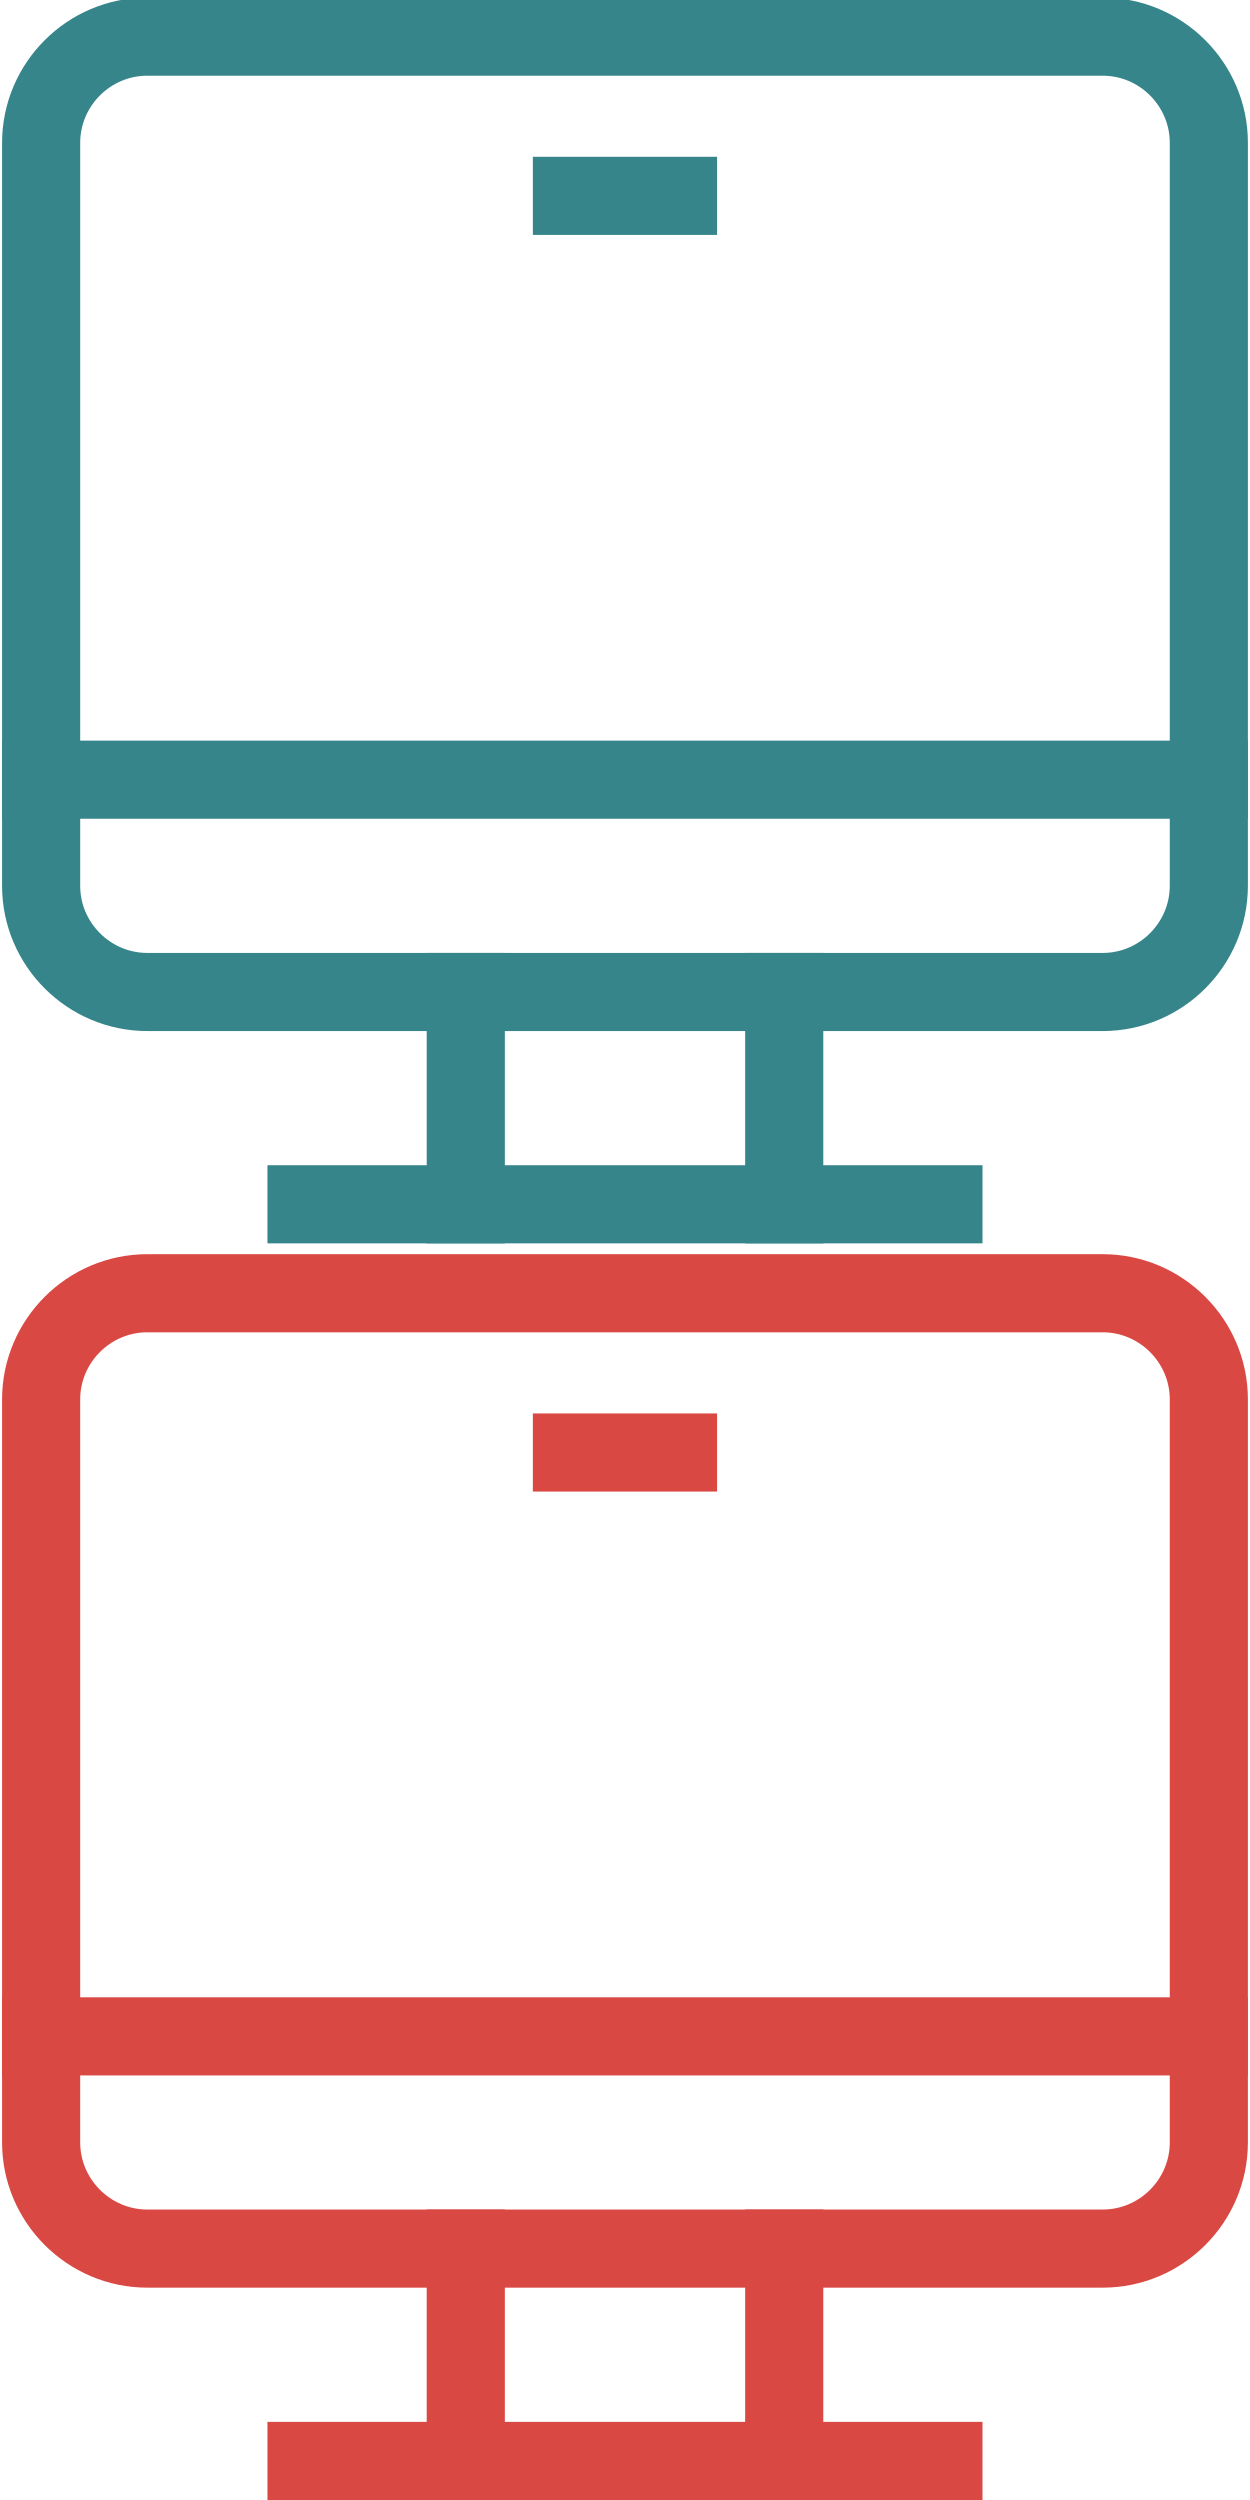
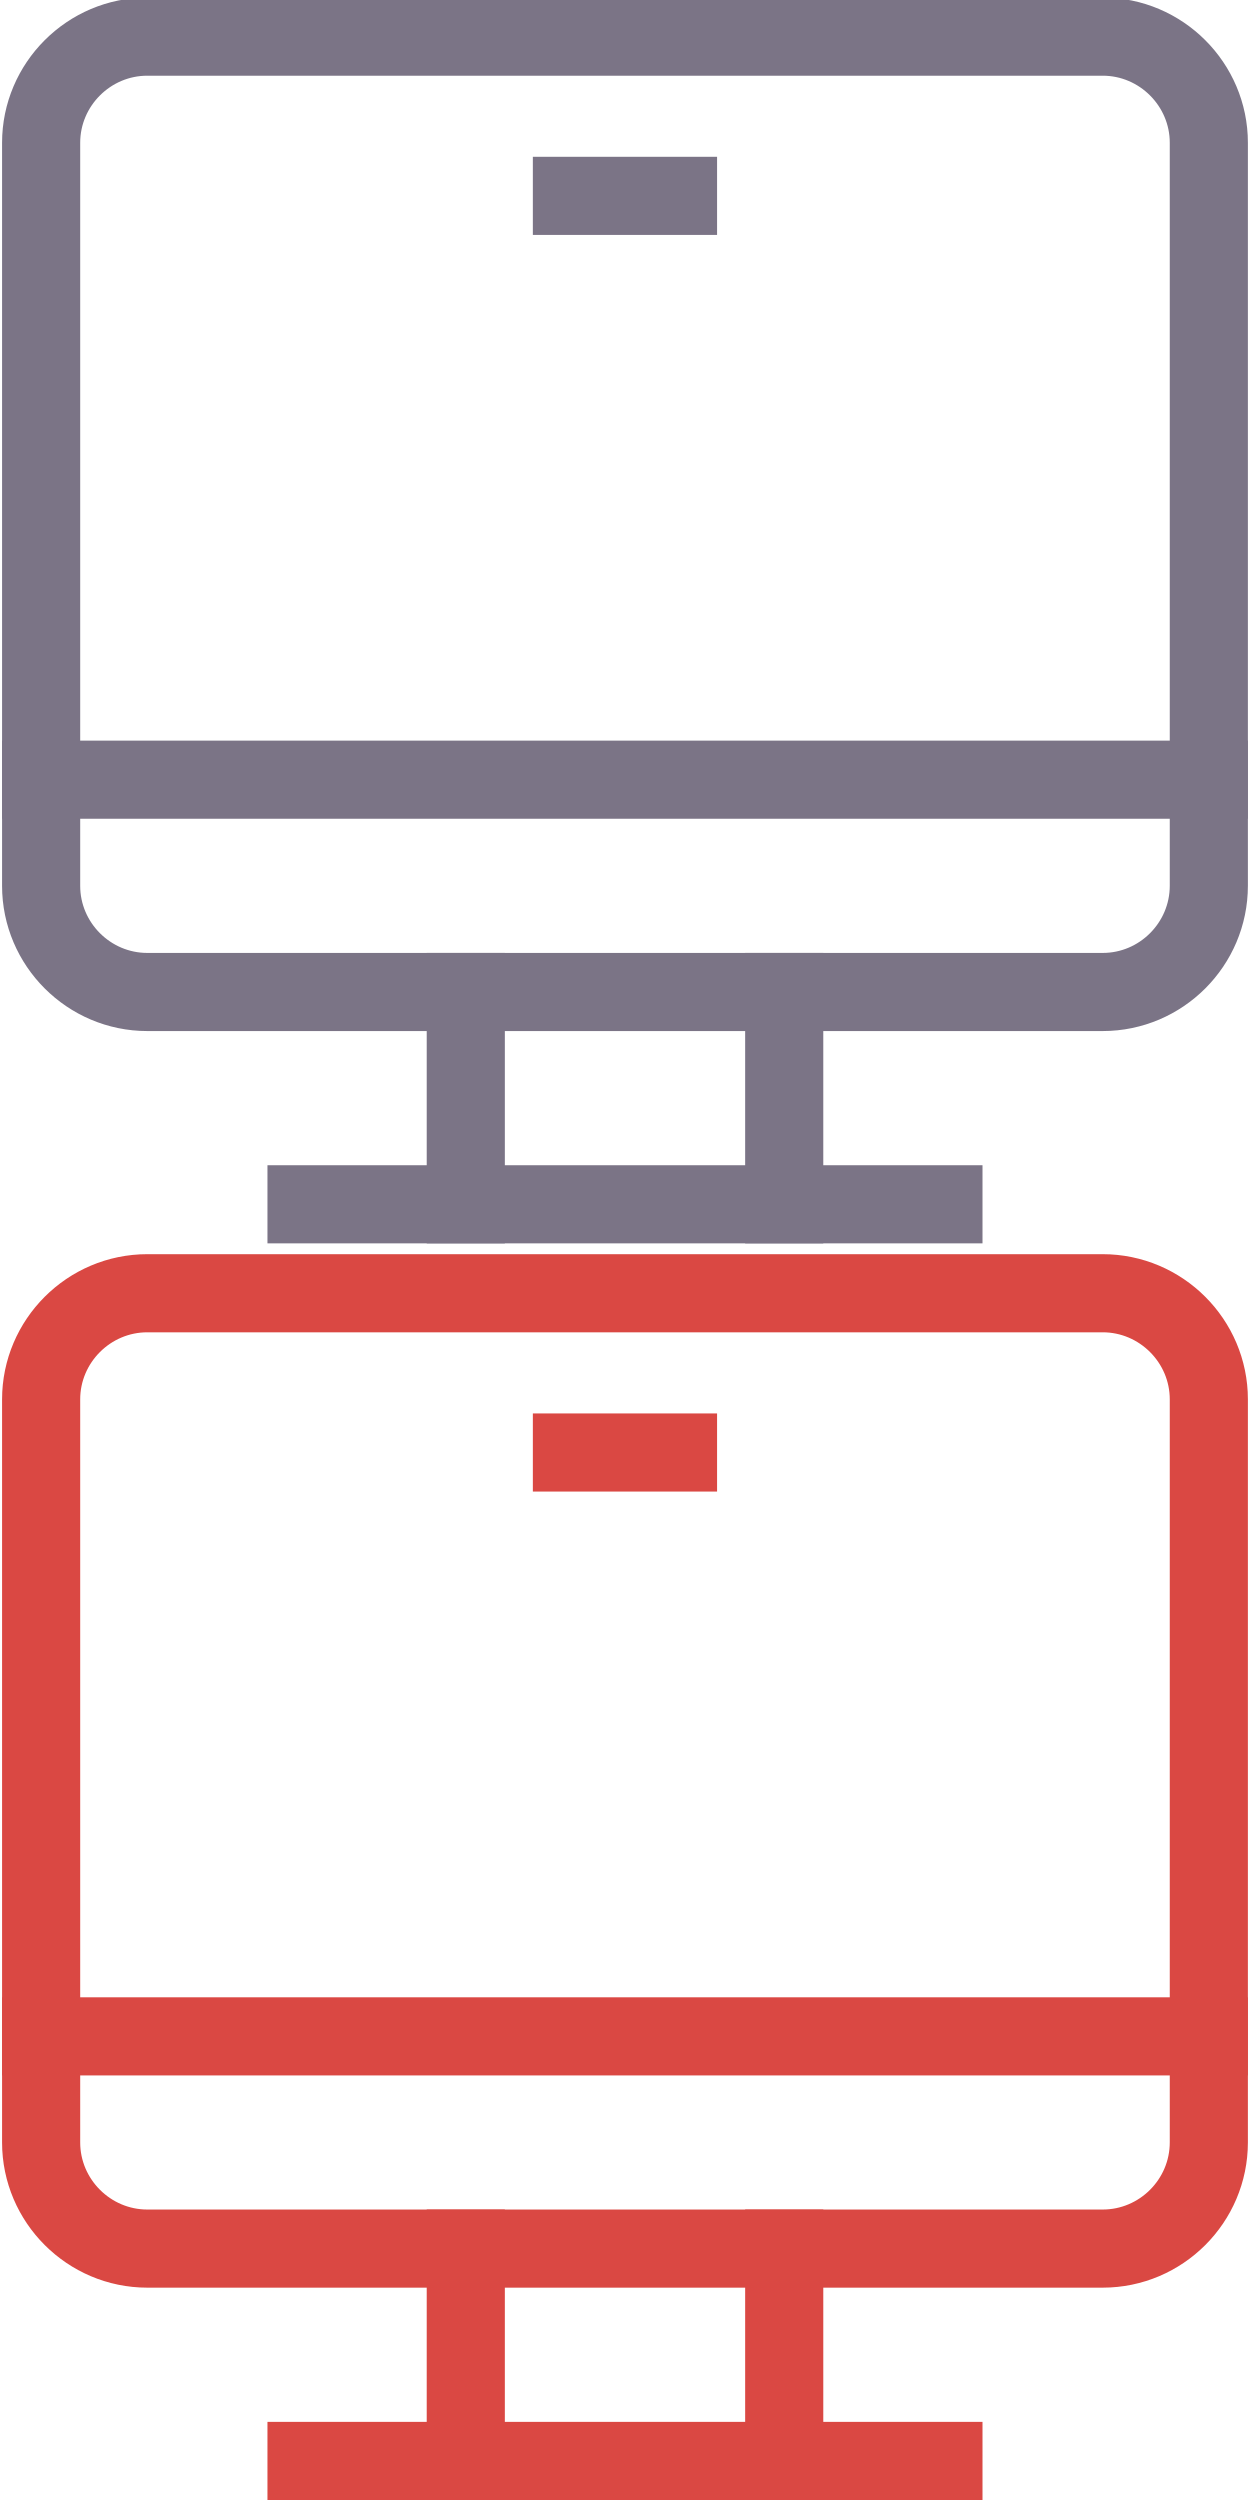
<svg xmlns="http://www.w3.org/2000/svg" version="1.1" id="Layer_1" x="0px" y="0px" width="32px" height="64px" viewBox="0 0 32 64" enable-background="new 0 0 32 64" xml:space="preserve">
  <g transform="translate(0, 0)">
-     <line fill="none" stroke="#35858B" stroke-width="2" stroke-linecap="square" stroke-miterlimit="10" x1="20.076" y1="25.395" x2="20.076" y2="30.83" />
-     <line fill="none" stroke="#35858B" stroke-width="2" stroke-linecap="square" stroke-miterlimit="10" x1="11.924" y1="30.83" x2="11.924" y2="25.395" />
-     <line fill="none" stroke="#35858B" stroke-width="2" stroke-linecap="square" stroke-miterlimit="10" x1="7.847" y1="30.83" x2="24.152" y2="30.83" />
-     <line fill="none" stroke="#35858B" stroke-width="2" stroke-linecap="square" stroke-miterlimit="10" x1="14.641" y1="5.014" x2="17.357" y2="5.014" />
-     <path fill="none" stroke="#35858B" stroke-width="2" stroke-linecap="square" stroke-miterlimit="10" d="M28.229,25.395H3.771   c-1.495,0-2.718-1.223-2.718-2.717V3.655c0-1.494,1.223-2.717,2.718-2.717h24.458c1.494,0,2.717,1.223,2.717,2.717v19.022   C30.945,24.172,29.725,25.395,28.229,25.395z" />
-     <line fill="none" stroke="#35858B" stroke-width="2" stroke-linecap="square" stroke-miterlimit="10" x1="1.054" y1="19.96" x2="30.945" y2="19.96" />
+     <line fill="none" stroke="#7B7486" stroke-width="2" stroke-linecap="square" stroke-miterlimit="10" x1="20.076" y1="25.395" x2="20.076" y2="30.83" />
+     <line fill="none" stroke="#7B7486" stroke-width="2" stroke-linecap="square" stroke-miterlimit="10" x1="11.924" y1="30.83" x2="11.924" y2="25.395" />
+     <line fill="none" stroke="#7B7486" stroke-width="2" stroke-linecap="square" stroke-miterlimit="10" x1="7.847" y1="30.83" x2="24.152" y2="30.83" />
+     <line fill="none" stroke="#7B7486" stroke-width="2" stroke-linecap="square" stroke-miterlimit="10" x1="14.641" y1="5.014" x2="17.357" y2="5.014" />
+     <path fill="none" stroke="#7B7486" stroke-width="2" stroke-linecap="square" stroke-miterlimit="10" d="M28.229,25.395H3.771   c-1.495,0-2.718-1.223-2.718-2.717V3.655c0-1.494,1.223-2.717,2.718-2.717h24.458c1.494,0,2.717,1.223,2.717,2.717v19.022   C30.945,24.172,29.725,25.395,28.229,25.395z" />
+     <line fill="none" stroke="#7B7486" stroke-width="2" stroke-linecap="square" stroke-miterlimit="10" x1="1.054" y1="19.96" x2="30.945" y2="19.96" />
  </g>
  <g transform="translate(0, 0)">
    <line fill="none" stroke="#DA4843" stroke-width="2" stroke-linecap="square" stroke-miterlimit="10" x1="20.076" y1="57.564" x2="20.076" y2="63" />
    <line fill="none" stroke="#DA4843" stroke-width="2" stroke-linecap="square" stroke-miterlimit="10" x1="11.924" y1="63" x2="11.924" y2="57.564" />
    <line fill="none" stroke="#DA4843" stroke-width="2" stroke-linecap="square" stroke-miterlimit="10" x1="7.847" y1="63" x2="24.152" y2="63" />
    <line fill="none" stroke="#DA4843" stroke-width="2" stroke-linecap="square" stroke-miterlimit="10" x1="14.641" y1="37.184" x2="17.357" y2="37.184" />
    <path fill="none" stroke="#DA4843" stroke-width="2" stroke-linecap="square" stroke-miterlimit="10" d="M28.229,57.564H3.771   c-1.495,0-2.718-1.224-2.718-2.717V35.824c0-1.494,1.223-2.717,2.718-2.717h24.458c1.494,0,2.717,1.223,2.717,2.717v19.023   C30.945,56.342,29.725,57.564,28.229,57.564z" />
    <line fill="none" stroke="#DA4843" stroke-width="2" stroke-linecap="square" stroke-miterlimit="10" x1="1.054" y1="52.131" x2="30.945" y2="52.131" />
  </g>
</svg>
